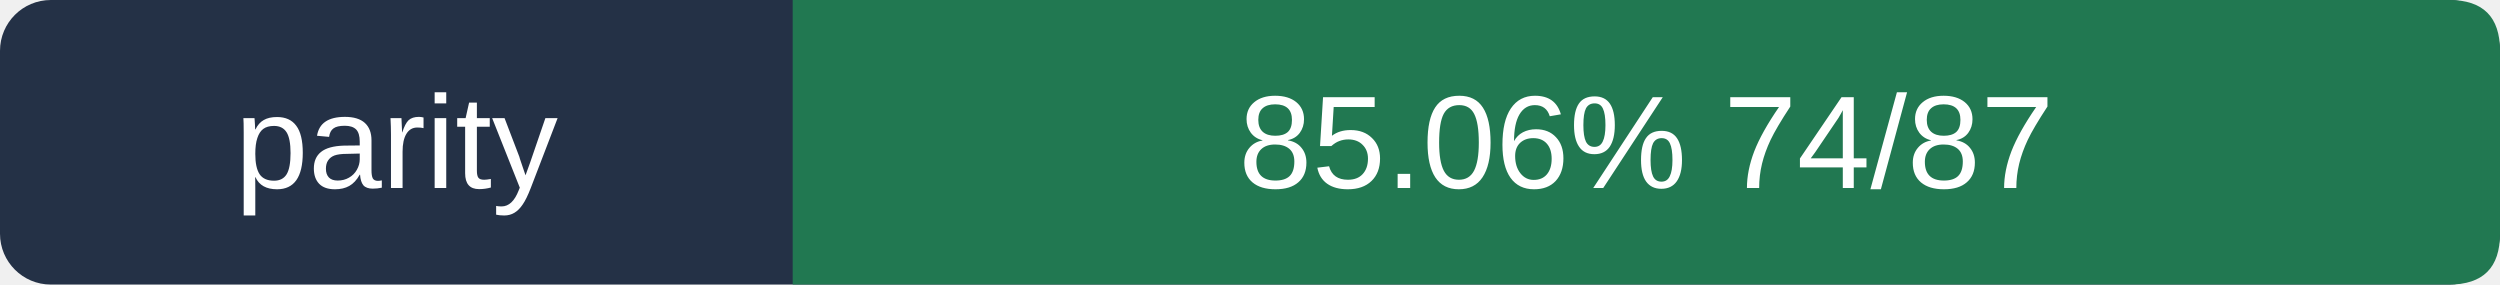
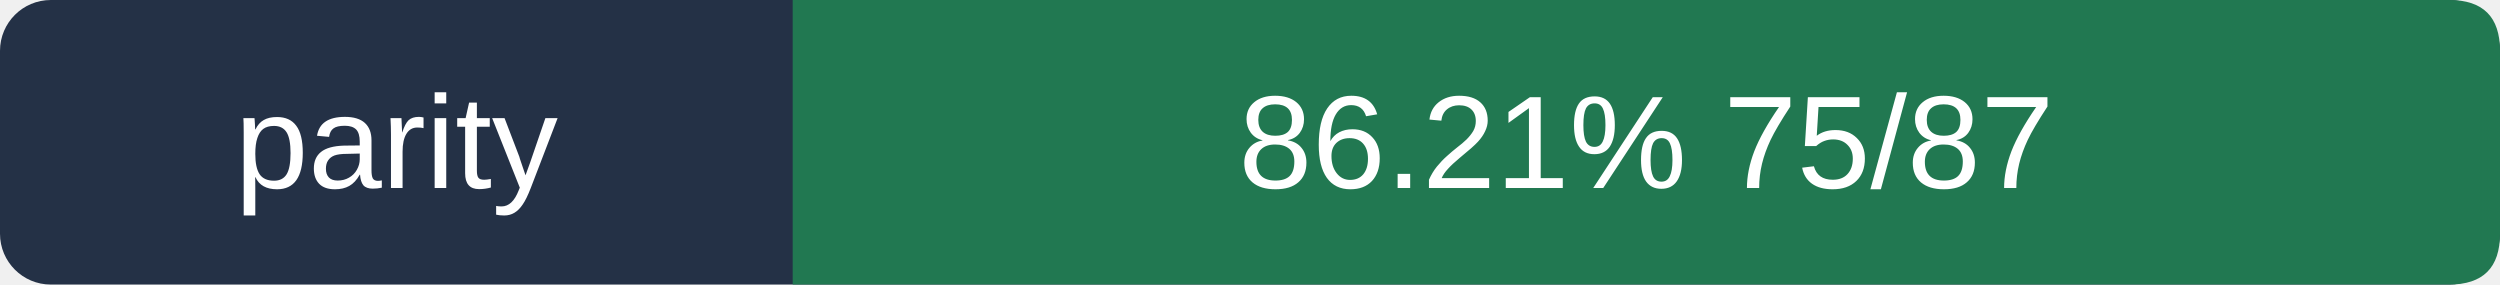
- <svg xmlns="http://www.w3.org/2000/svg" viewBox="0 0 246 28" width="246" height="28" role="img" aria-label="parity 85.06%  74/87">
+ <svg xmlns="http://www.w3.org/2000/svg" viewBox="0 0 246 28" width="246" height="28" role="img" aria-label="parity 86.21%  75/87">
  <rect width="246" height="28" rx="5" fill="#243146" />
  <path d="M78 0 H241 Q246 0 246 5 V23 Q246 28 241 28 H78Z" fill="#217851" />
  <g fill="#ffffff" font-size="13" font-family="Arial,sans-serif">
    <text x="39" y="18.5" text-anchor="middle">parity</text>
-     <text x="162" y="18.5" text-anchor="middle">85.06%  74/87</text>
+     <text x="162" y="18.5" text-anchor="middle">86.21%  75/87</text>
  </g>
</svg>
